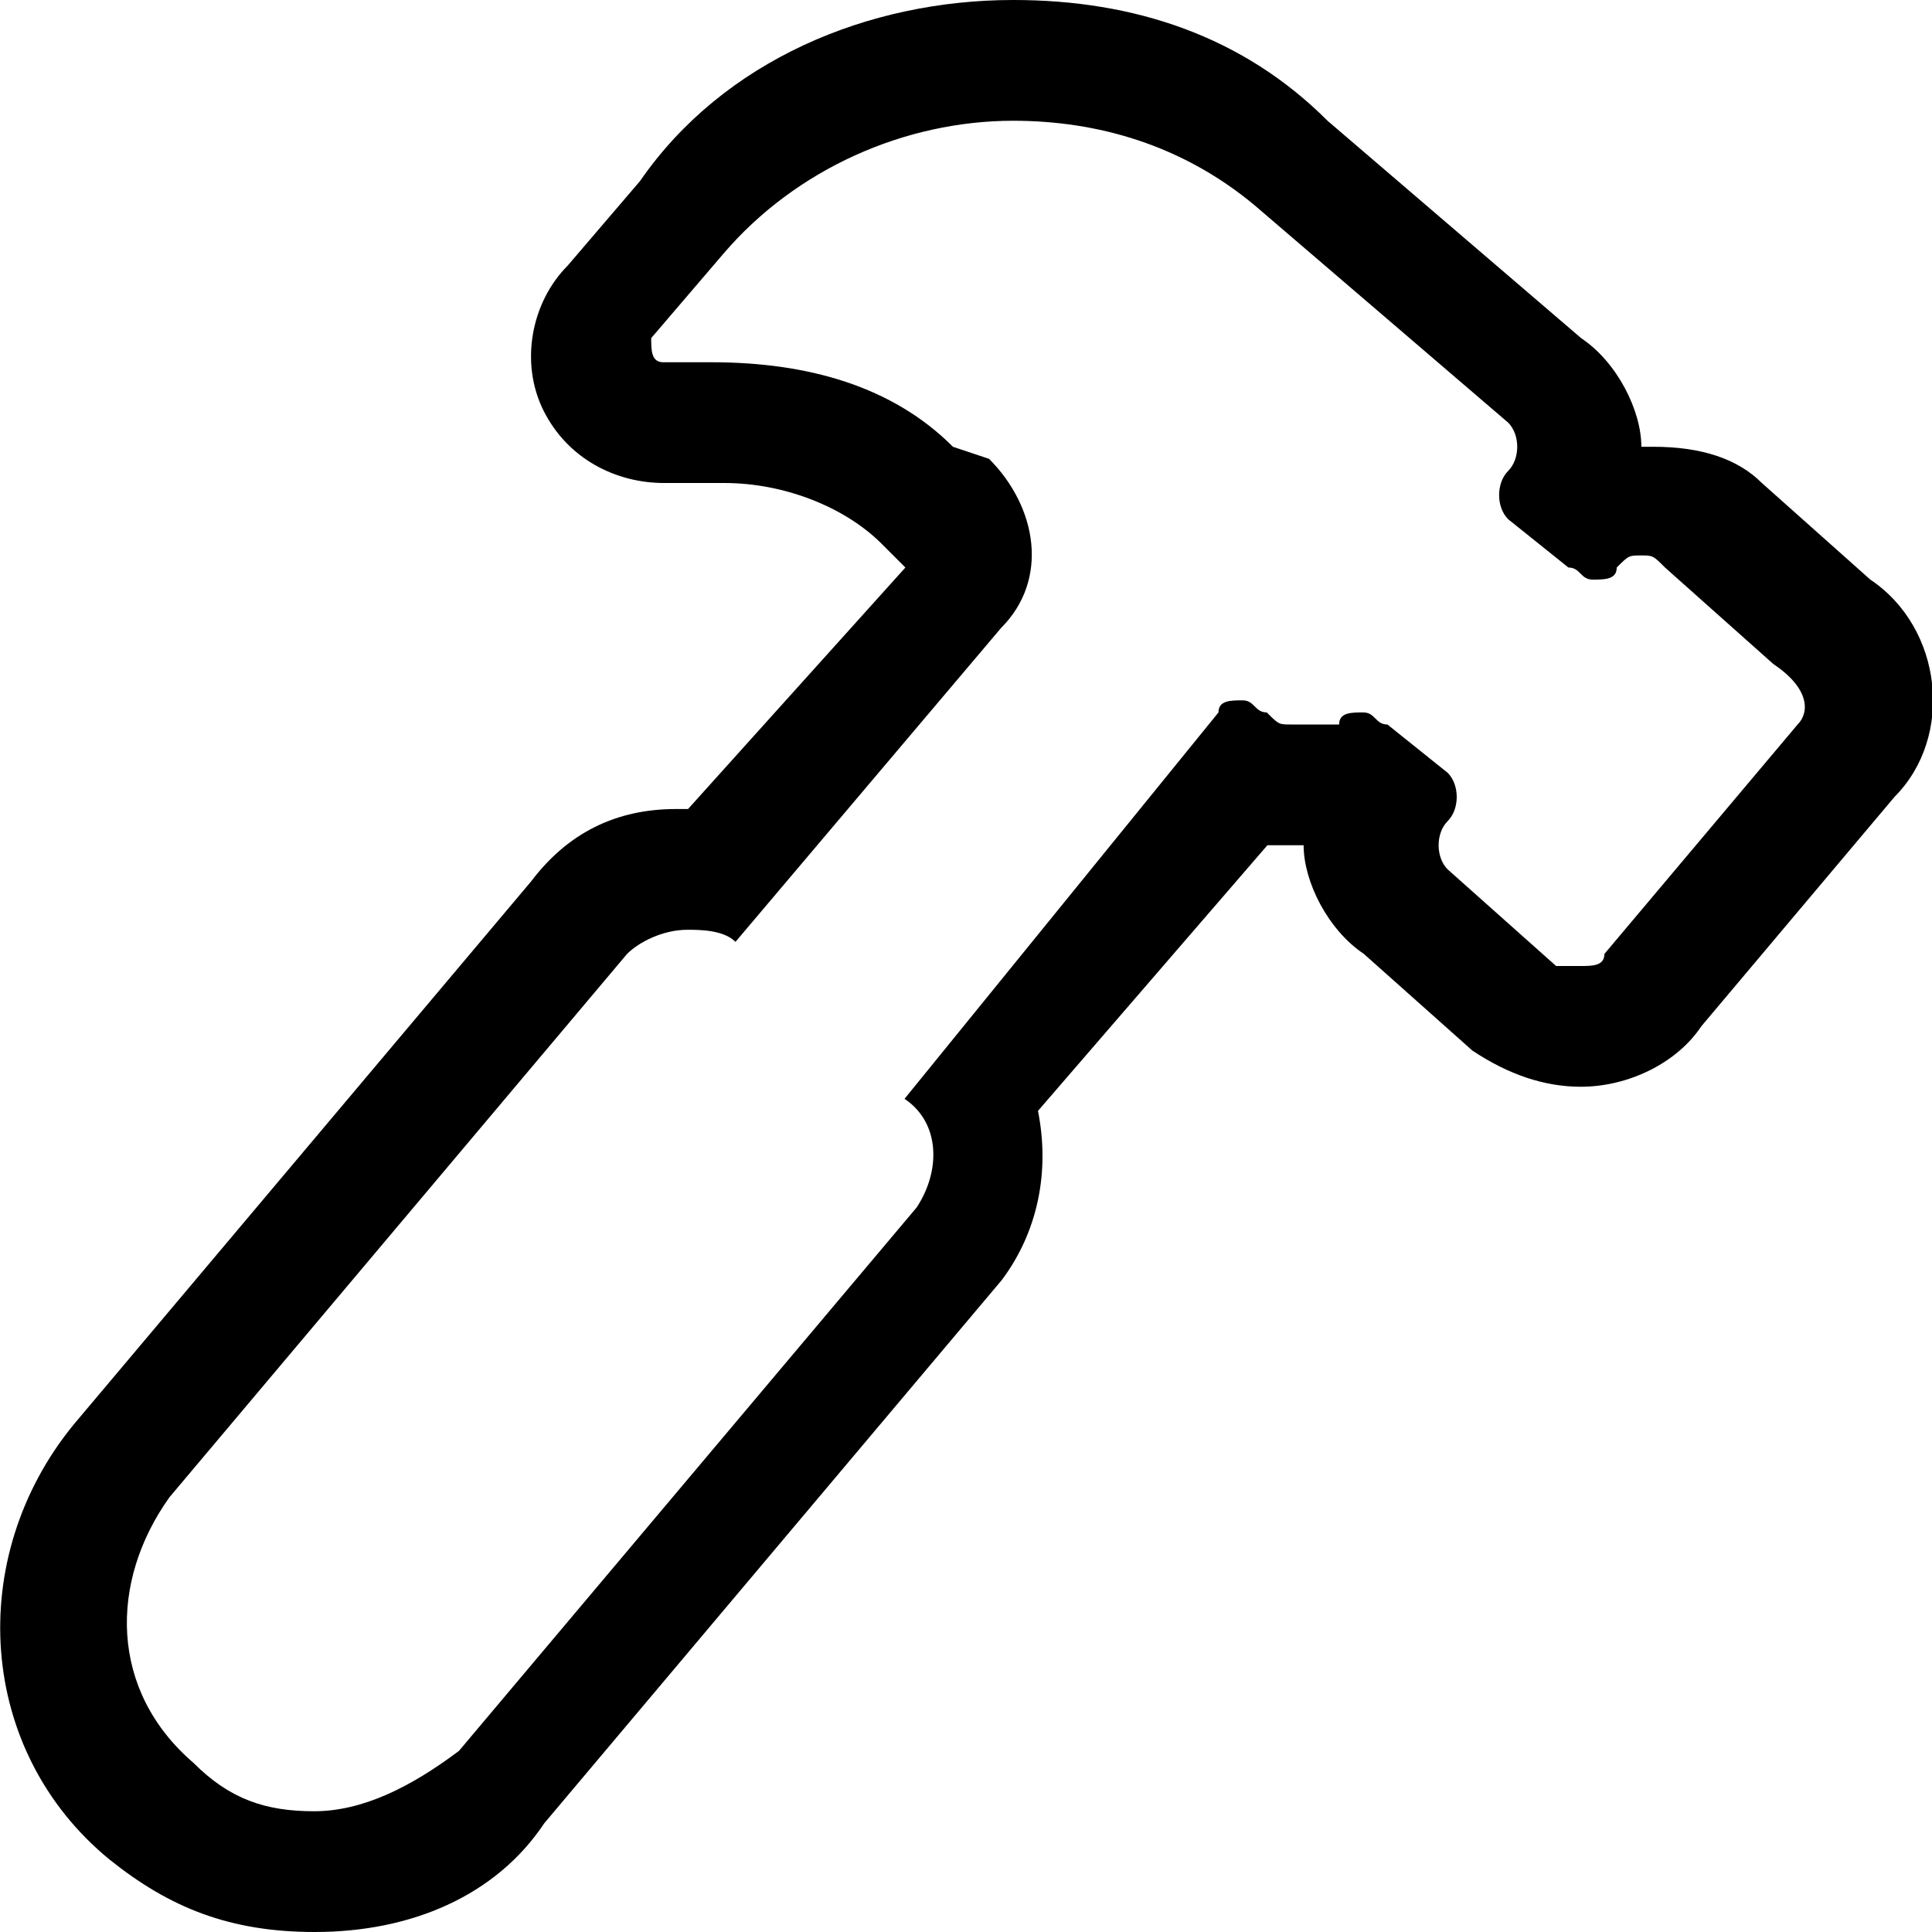
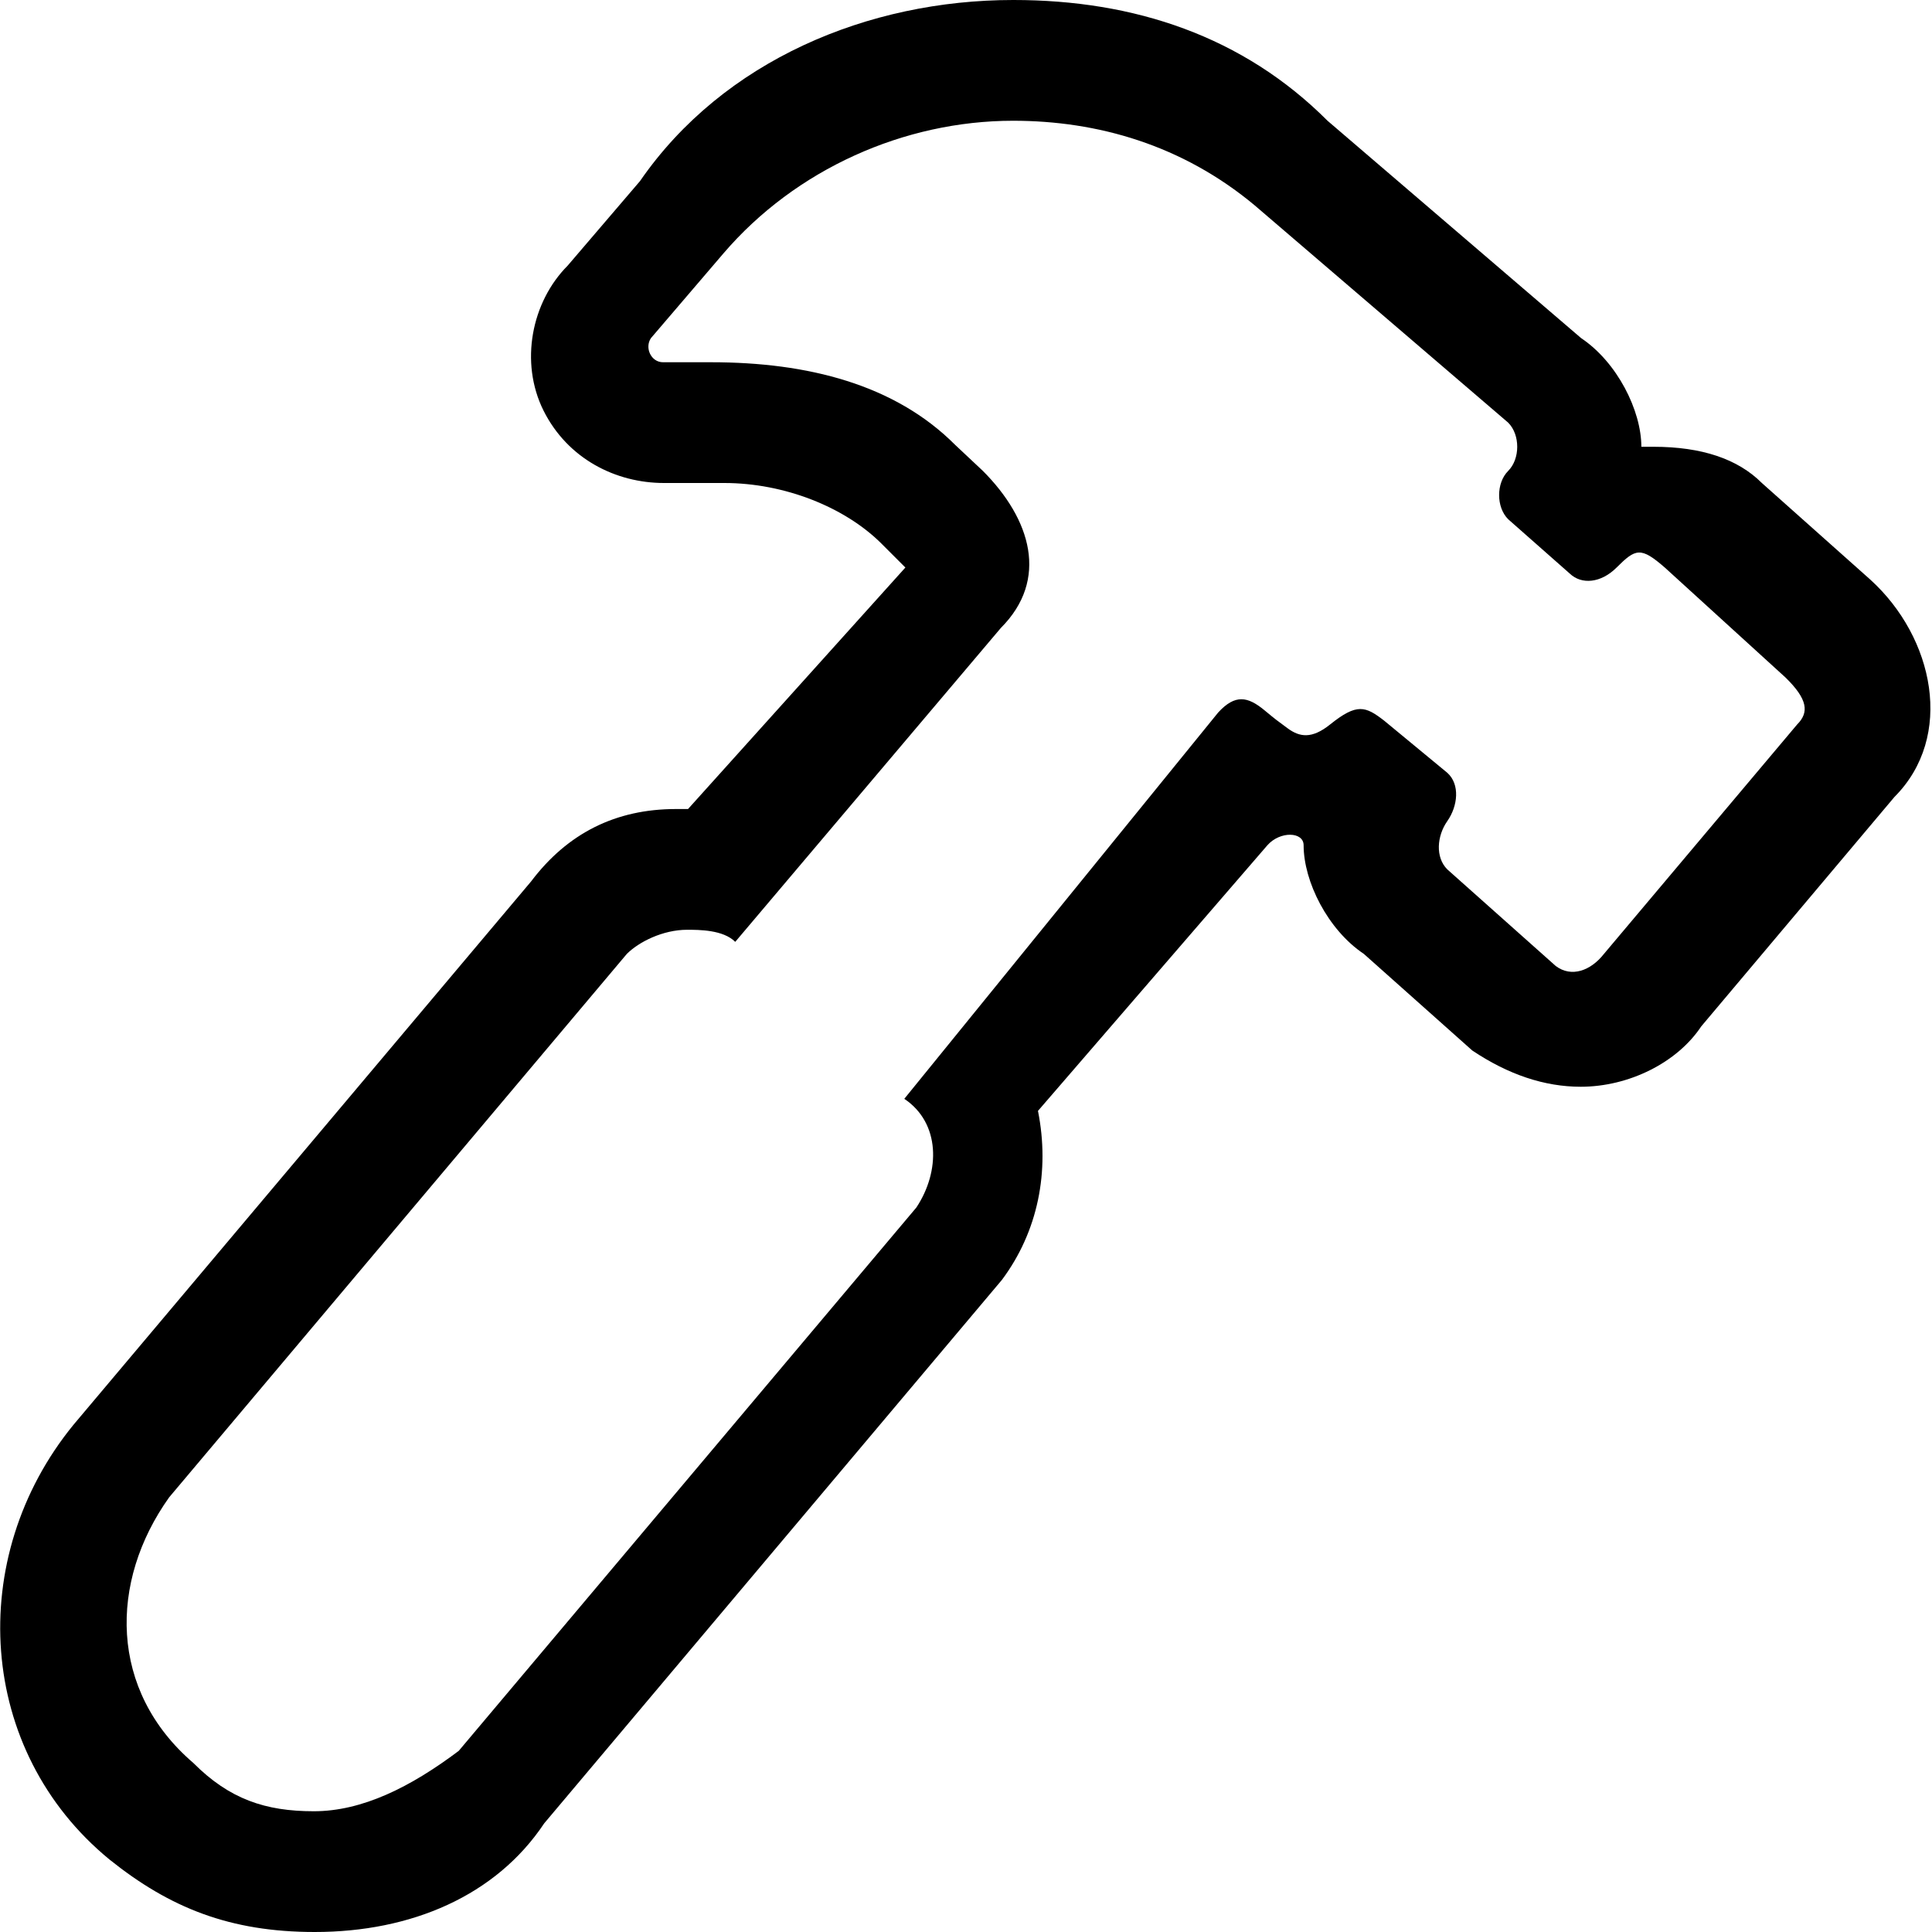
<svg xmlns="http://www.w3.org/2000/svg" fill="none" viewBox="0 0 16 16">
-   <path d="m8.39 1c0.699 0 1.4 0.2 2 0.7l2.1 1.8c0.1 0.1 0.1 0.3 0 0.4-0.1 0.1-0.1 0.3 0 0.4l0.499 0.4c0.1 0 0.1 0.1 0.2 0.1 0.1 0 0.2 0 0.2-0.1 0.1-0.1 0.1-0.1 0.2-0.1 0.1 0 0.1 0 0.2 0.1l0.898 0.8c0.3 0.2 0.3 0.4 0.2 0.5l-1.6 1.9c0 0.1-0.1 0.1-0.2 0.1h-0.2l-0.898-0.8c-0.1-0.1-0.1-0.3 0-0.4s0.1-0.3 0-0.4l-0.499-0.4c-0.1 0-0.1-0.1-0.2-0.1s-0.2 0-0.2 0.1h-0.399c-0.1 0-0.1 0-0.2-0.1-0.1 0-0.1-0.1-0.2-0.1-0.1 0-0.2 0-0.2 0.1l-2.6 3.2c0.299 0.2 0.299 0.6 0.1 0.9l-3.79 4.5c-0.399 0.3-0.799 0.5-1.2 0.5s-0.699-0.1-0.998-0.4c-0.699-0.6-0.699-1.5-0.2-2.2l3.79-4.5c0.1-0.1 0.299-0.2 0.499-0.2 0.1 0 0.299 0 0.399 0.1l2.2-2.6c0.399-0.4 0.299-1-0.1-1.4l-0.299-0.1c-0.499-0.5-1.2-0.7-2-0.7h-0.399c-0.1 0-0.1-0.1-0.1-0.2l0.599-0.7c0.599-0.7 1.5-1.1 2.4-1.1zm0-1c-1.2 0-2.4 0.5-3.09 1.5l-0.599 0.7c-0.299 0.3-0.399 0.8-0.2 1.2 0.2 0.4 0.599 0.6 0.998 0.6h0.2 0.299c0.499 0 0.998 0.2 1.3 0.5l0.2 0.2-1.8 2h-0.1c-0.499 0-0.898 0.2-1.2 0.6l-3.79 4.5c-0.898 1.1-0.799 2.7 0.299 3.6 0.499 0.4 0.998 0.6 1.7 0.6 0.799 0 1.5-0.3 1.9-0.9l3.79-4.5c0.299-0.4 0.399-0.9 0.299-1.4l1.9-2.2h0.2 0.1c0 0.3 0.2 0.7 0.499 0.9l0.898 0.8c0.3 0.2 0.599 0.3 0.898 0.3 0.399 0 0.799-0.2 0.998-0.5l1.6-1.9c0.499-0.5 0.399-1.4-0.2-1.8l-0.898-0.8c-0.2-0.2-0.499-0.3-0.898-0.3h-0.1c0-0.3-0.2-0.7-0.499-0.9l-2.1-1.8c-0.699-0.7-1.6-1-2.6-1z" fill="#000" />
+   <path d="m8.39 1c0.699 0 1.4 0.2 2 0.7l2.1 1.8c0.1 0.1 0.1 0.3 0 0.4-0.1 0.1-0.1 0.3 0 0.4l0.51 0.45c0.098 0.094 0.259 0.079 0.388-0.05 0.158-0.158 0.2-0.173 0.399 0l1 0.911c0.185 0.181 0.196 0.289 0.096 0.389l-1.6 1.9c-0.109 0.139-0.269 0.198-0.399 0.1l-0.898-0.8c-0.1-0.1-0.087-0.276 0-0.4s0.107-0.304 0-0.4l-0.522-0.431c-0.156-0.121-0.226-0.148-0.449 0.031-0.151 0.121-0.252 0.105-0.352 0.031-0.1-0.074-0.086-0.062-0.195-0.152-0.135-0.11-0.238-0.132-0.379 0.021l-2.6 3.2c0.299 0.2 0.299 0.6 0.1 0.9l-3.79 4.5c-0.399 0.3-0.799 0.5-1.2 0.5s-0.699-0.1-0.998-0.4c-0.699-0.6-0.699-1.5-0.2-2.2l3.79-4.5c0.1-0.1 0.299-0.2 0.499-0.2 0.1 0 0.299 0 0.399 0.1l2.2-2.6c0.399-0.4 0.25-0.9-0.149-1.3l-0.23-0.216c-0.499-0.5-1.22-0.684-2.02-0.684h-0.399c-0.1 0-0.154-0.121-0.1-0.2l0.599-0.7c0.599-0.7 1.5-1.1 2.4-1.1zm0-1c-1.2 0-2.4 0.5-3.09 1.5l-0.599 0.7c-0.299 0.3-0.399 0.8-0.2 1.2 0.2 0.4 0.599 0.6 0.998 0.6h0.2 0.299c0.499 0 0.998 0.2 1.3 0.5l0.2 0.2-1.8 2h-0.1c-0.499 0-0.898 0.2-1.2 0.6l-3.79 4.5c-0.898 1.1-0.799 2.7 0.299 3.6 0.499 0.4 0.998 0.6 1.7 0.6 0.799 0 1.5-0.3 1.9-0.9l3.79-4.5c0.299-0.4 0.399-0.9 0.299-1.4l1.9-2.2c0.105-0.119 0.3-0.113 0.3 0 0 0.3 0.2 0.7 0.499 0.9l0.898 0.8c0.299 0.2 0.599 0.3 0.898 0.3 0.399 0 0.799-0.2 0.998-0.5l1.6-1.9c0.499-0.5 0.329-1.32-0.2-1.8l-0.898-0.8c-0.2-0.2-0.499-0.3-0.898-0.3h-0.1c0-0.3-0.2-0.7-0.499-0.9l-2.1-1.8c-0.699-0.7-1.6-1-2.6-1z" fill="#000" />
</svg>
